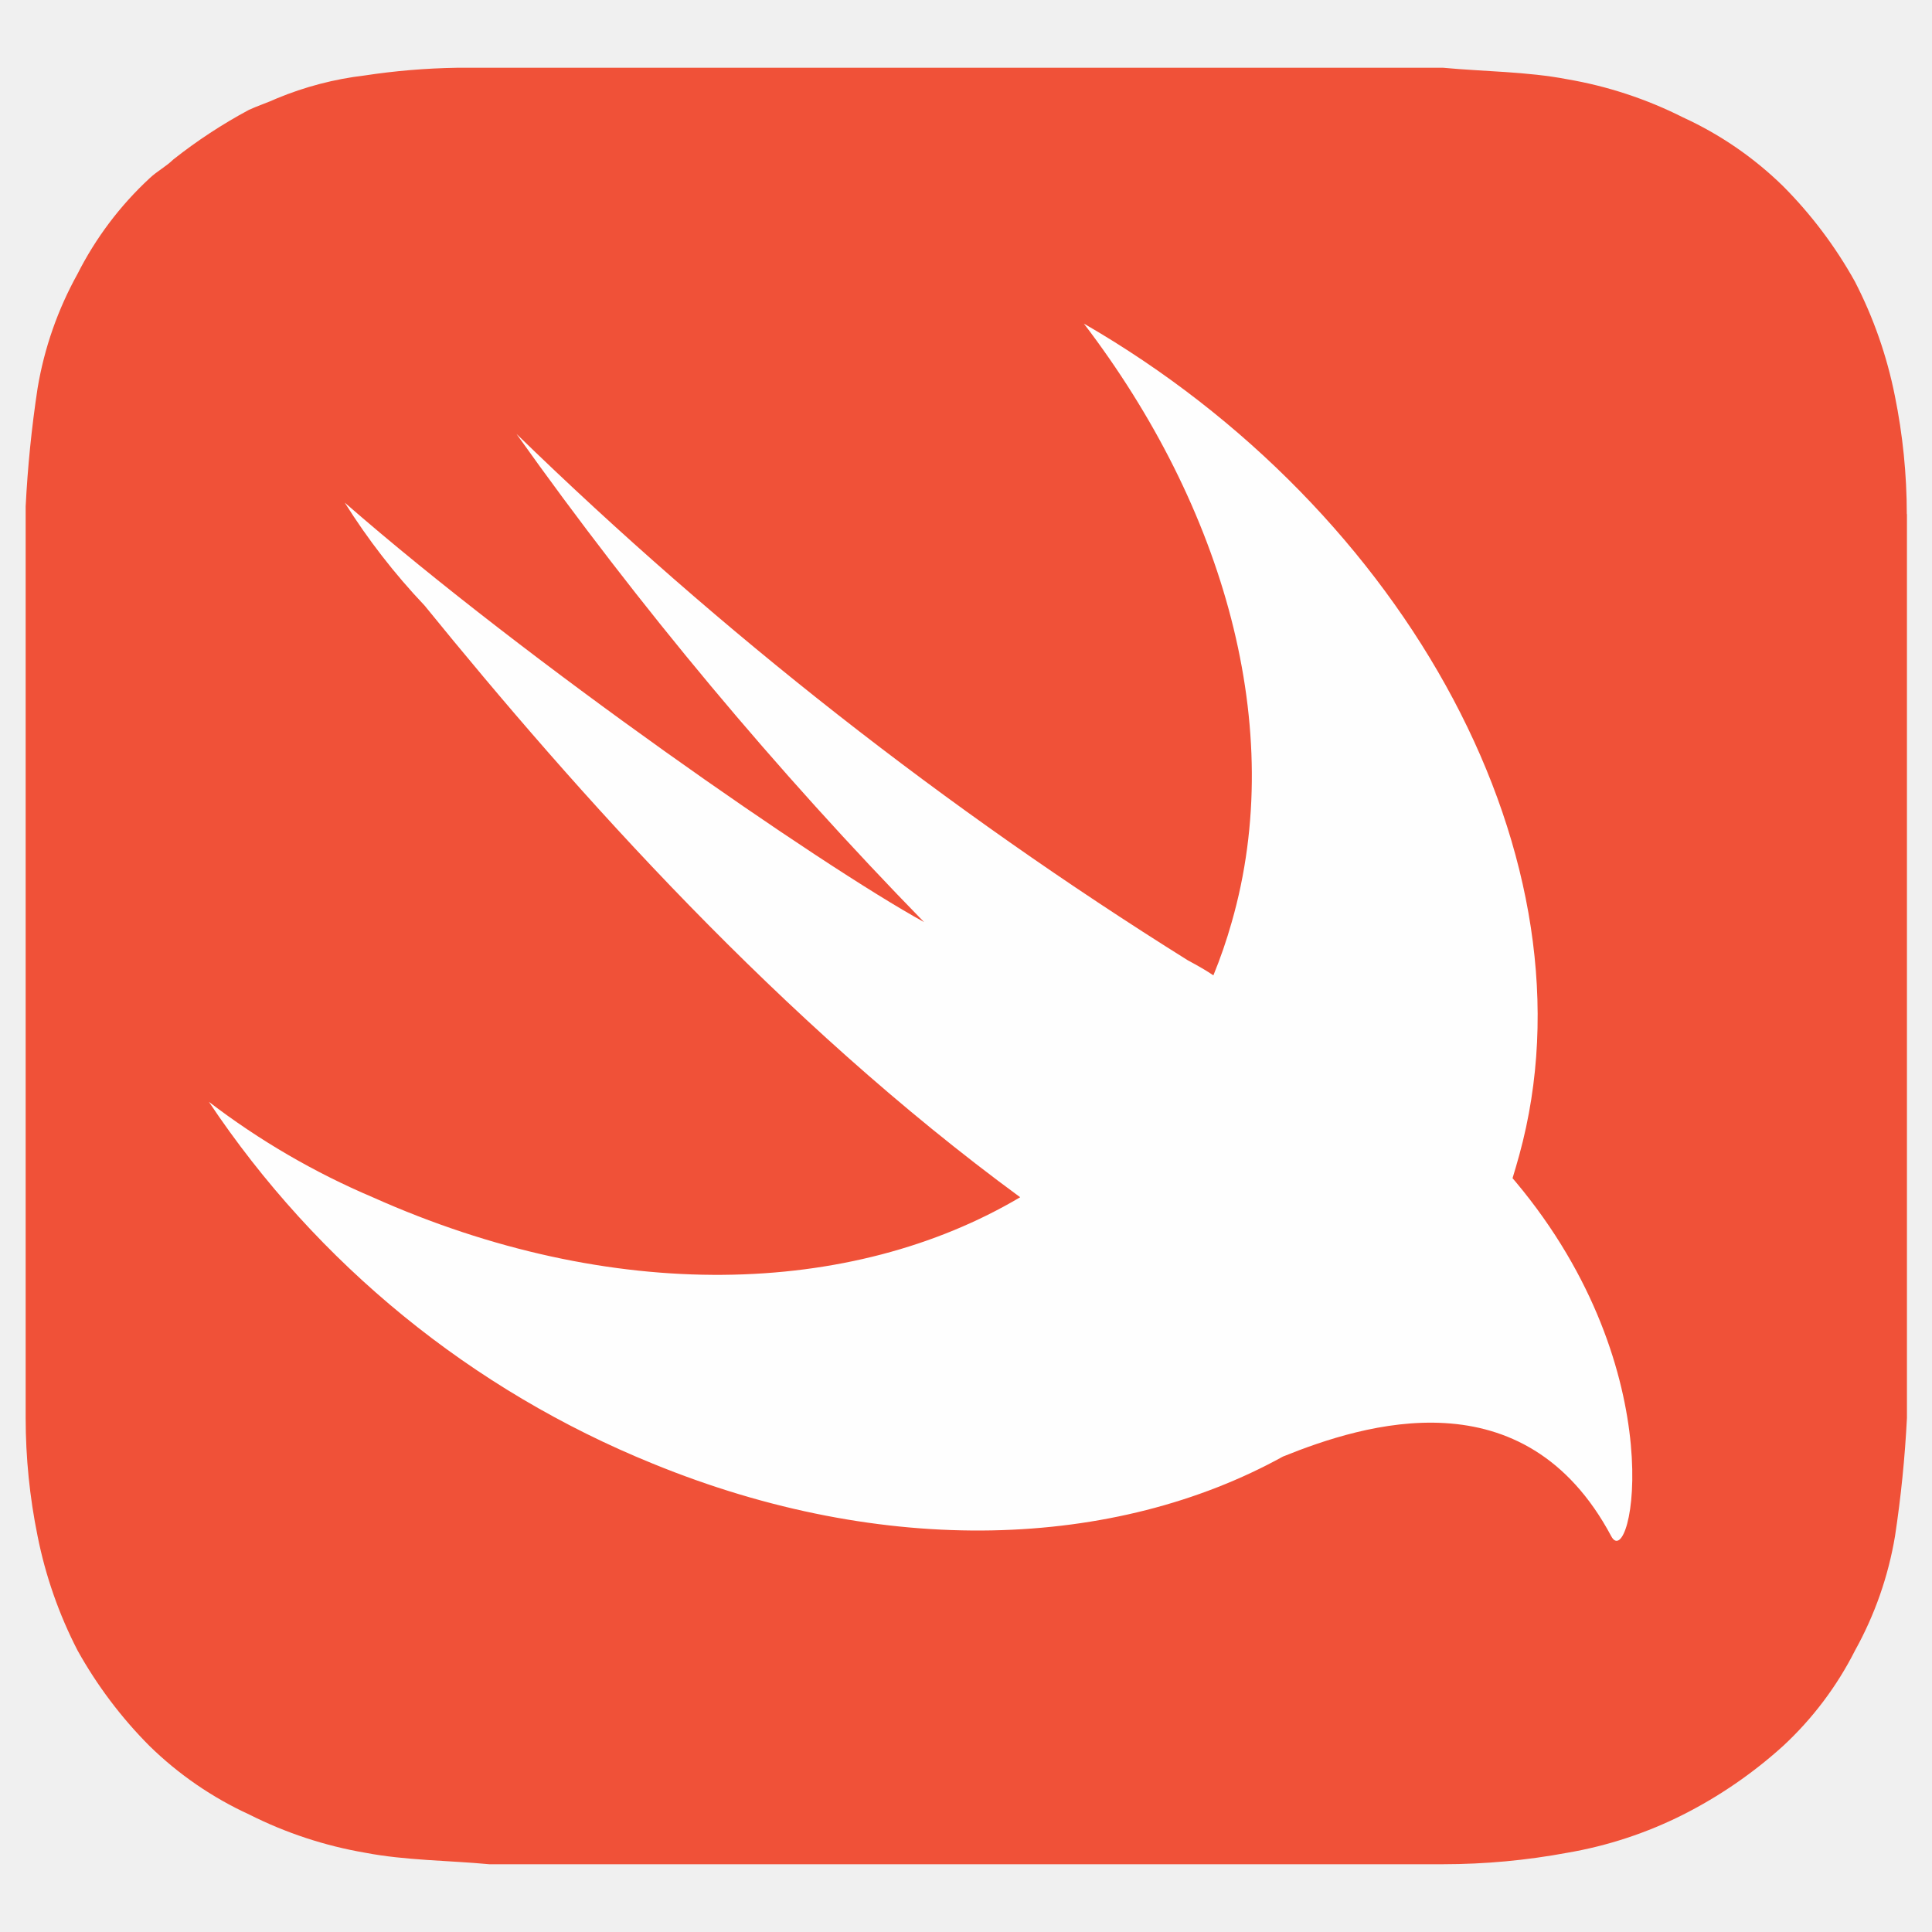
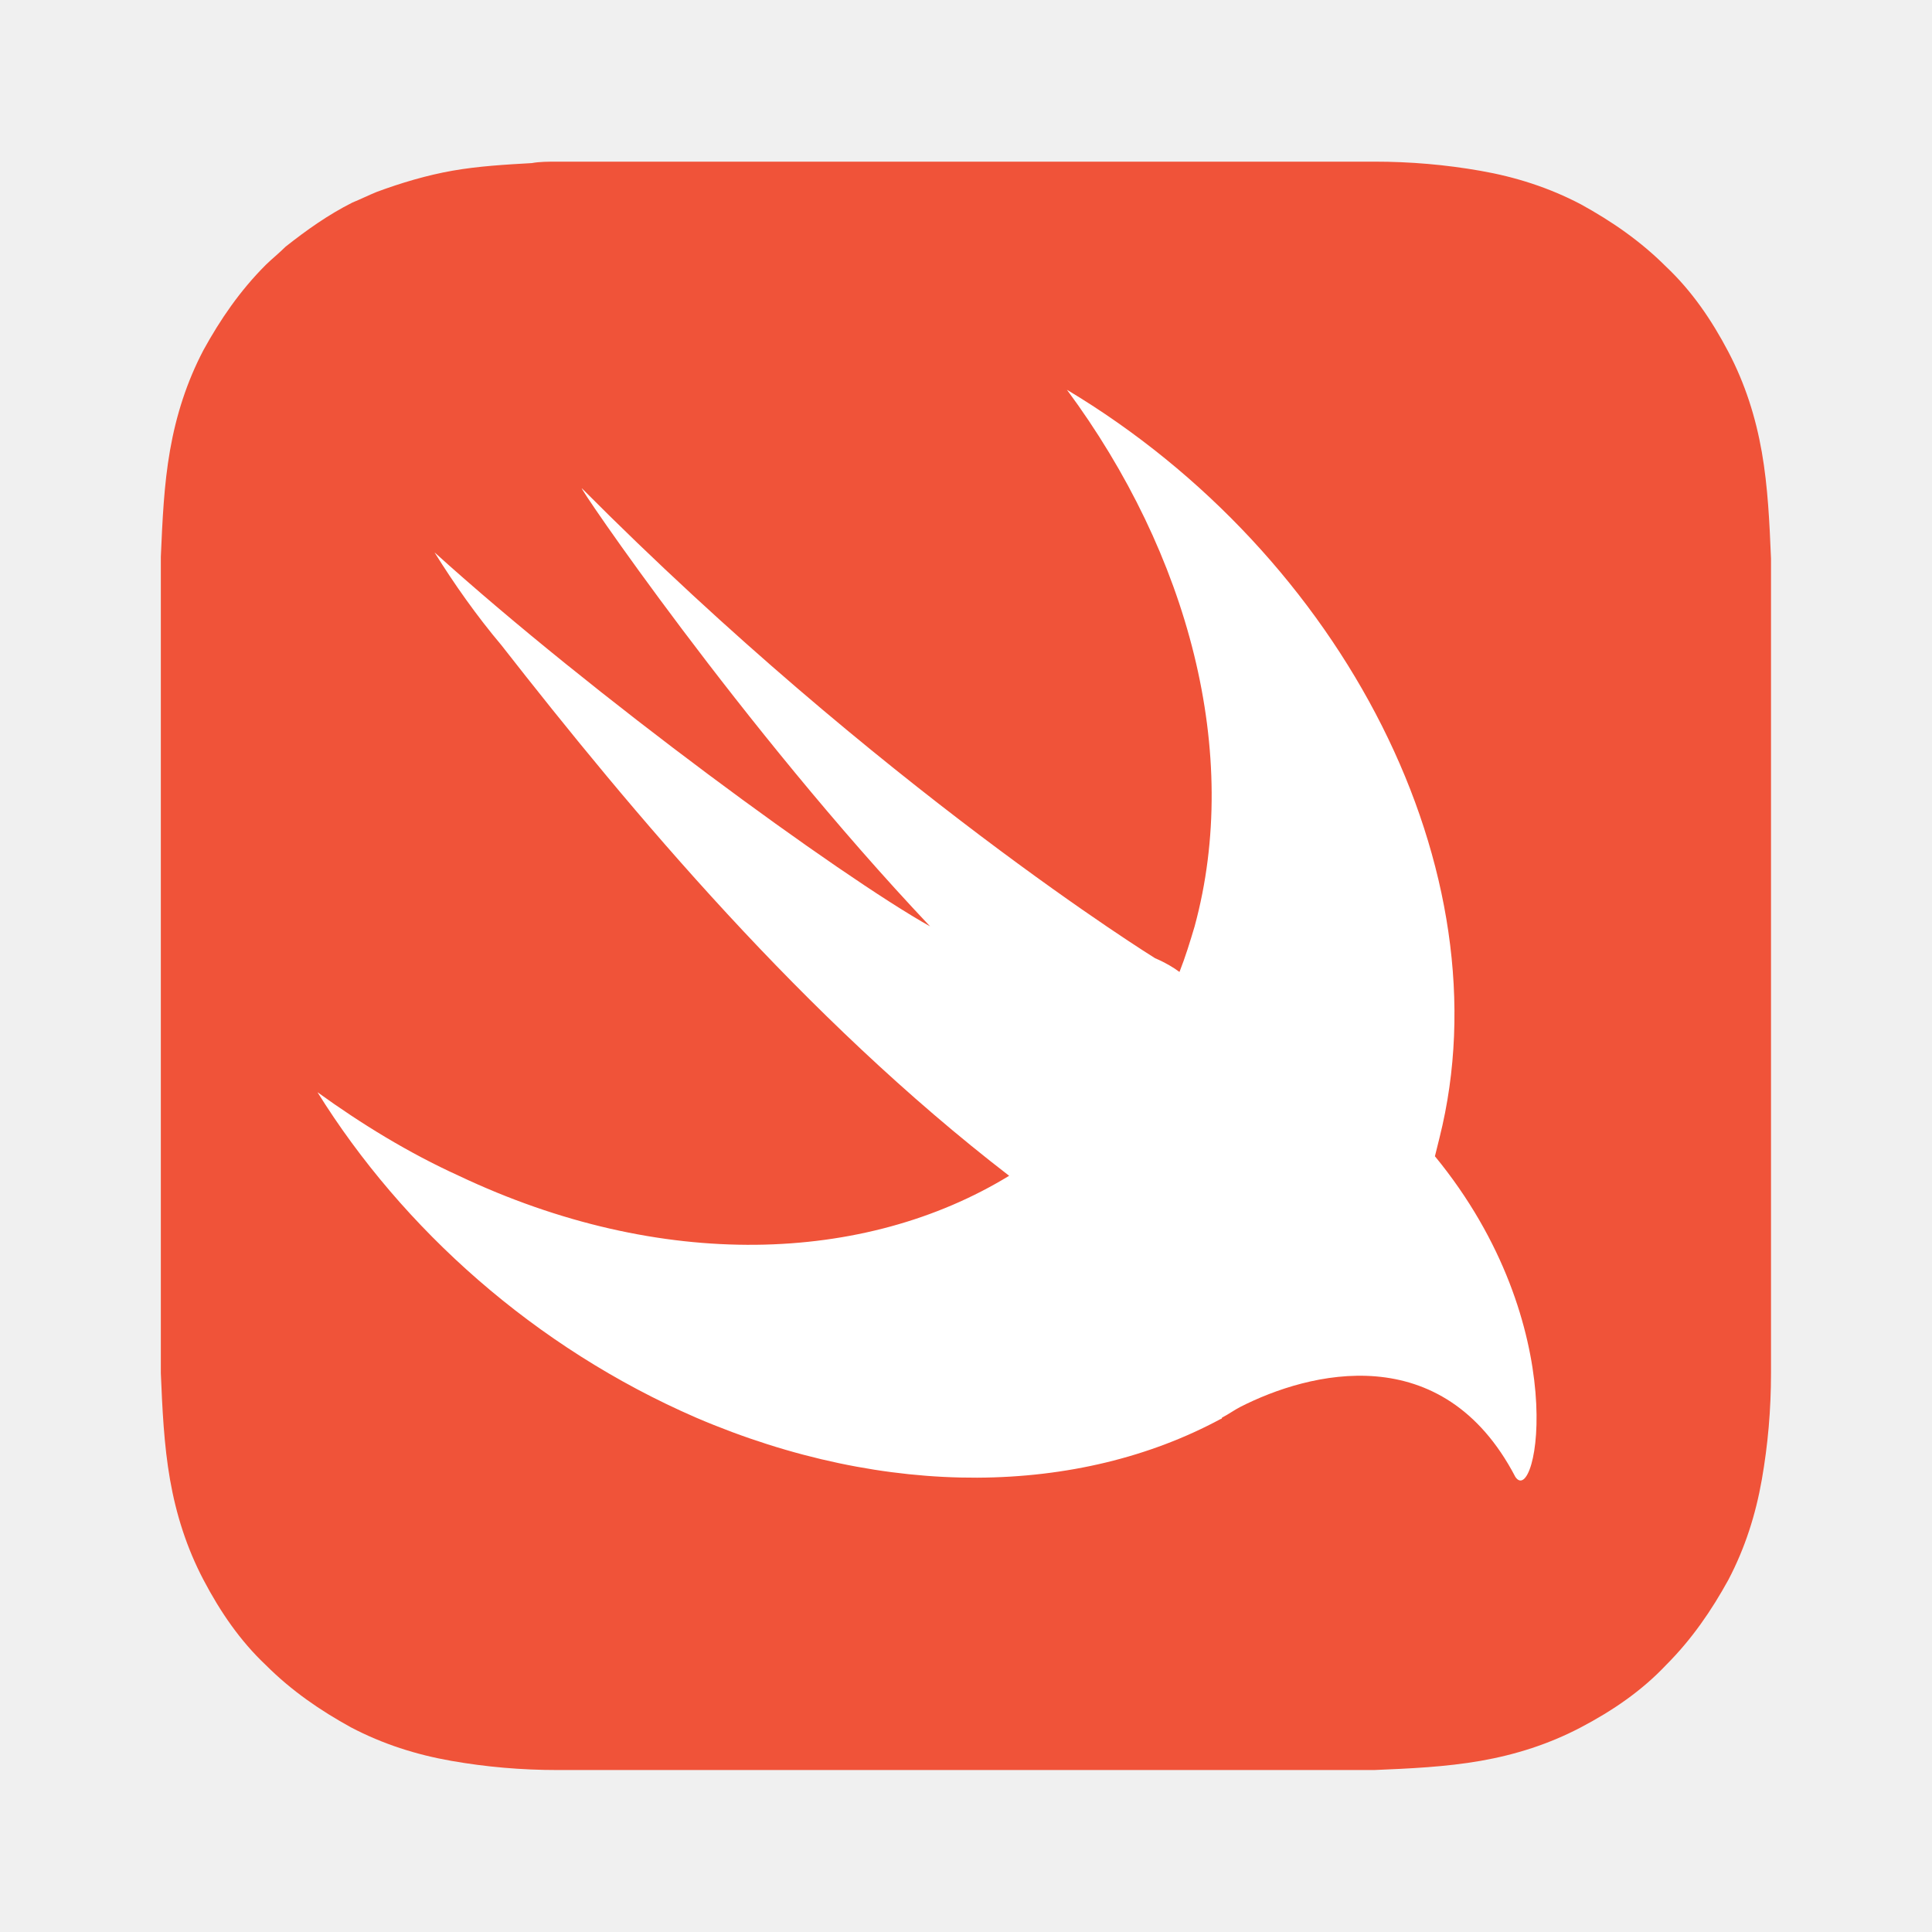
- <svg xmlns="http://www.w3.org/2000/svg" viewBox="0 0 128 128">
-   <path fill="#f05138" d="M126.33 34.06a39.32 39.32 0 00-.79-7.83 28.78 28.78 0 00-2.65-7.58 28.84 28.84 0 00-4.76-6.32 23.42 23.42 0 00-6.62-4.55 27.27 27.27 0 00-7.68-2.53c-2.65-.51-5.56-.51-8.21-.76H30.25a45.46 45.46 0 00-6.09.51 21.82 21.82 0 00-5.82 1.52c-.53.25-1.32.51-1.85.76a33.82 33.82 0 00-5 3.28c-.53.51-1.06.76-1.59 1.26a22.41 22.41 0 00-4.76 6.32 23.61 23.61 0 00-2.65 7.58 78.5 78.5 0 00-.79 7.83v60.39a39.32 39.32 0 00.79 7.83 28.78 28.78 0 002.65 7.58 28.84 28.84 0 004.76 6.32 23.42 23.42 0 006.62 4.55 27.27 27.27 0 007.68 2.53c2.65.51 5.56.51 8.21.76h63.22a45.08 45.08 0 008.21-.76 27.27 27.27 0 007.68-2.53 30.13 30.13 0 006.62-4.55 22.41 22.41 0 004.76-6.32 23.61 23.61 0 002.65-7.58 78.49 78.49 0 00.79-7.83V34.06z" />
-   <path fill="#fefefe" d="M85 96.5c-11.11 6.13-26.38 6.76-41.75.47A64.53 64.53 0 0113.84 73a50 50 0 0010.85 6.32c15.87 7.1 31.73 6.61 42.9 0-15.9-11.66-29.4-26.82-39.46-39.2a43.47 43.47 0 01-5.29-6.82c12.16 10.61 31.5 24 38.38 27.79a271.77 271.77 0 01-27-32.34 266.8 266.8 0 0044.47 34.87c.71.38 1.26.7 1.7 1a32.7 32.7 0 001.21-3.51c3.71-12.89-.53-27.54-9.79-39.67C93.25 33.81 106 57.05 100.66 76.51c-.14.53-.29 1-.45 1.55l.19.22c10.59 12.63 7.68 26 6.35 23.5C101 91 90.37 94.33 85 96.5z" />
+ <svg xmlns="http://www.w3.org/2000/svg" id="Layer_1" viewBox="0 0 120 120">
+   <defs>
+     <style>.cls-1{fill:#f05339;}.cls-1,.cls-2{stroke-width:0px;}.cls-2{fill:#fff;}</style>
+   </defs>
+   <path class="cls-1" d="M110,37.71v-3.02c-.09-2.17-.19-4.44-.57-6.61-.38-2.17-1.04-4.25-2.08-6.23-1.04-1.98-2.27-3.78-3.87-5.29-1.61-1.61-3.4-2.83-5.29-3.87-1.98-1.04-4.06-1.7-6.23-2.08-2.17-.38-4.34-.57-6.61-.57h-50.71c-.57,0-1.13,0-1.61.09-1.61.09-3.31.19-4.91.47s-3.21.76-4.72,1.32c-.47.19-1.04.47-1.51.66-1.51.76-2.83,1.7-4.15,2.74-.38.38-.85.76-1.23,1.13-1.61,1.61-2.83,3.4-3.87,5.29-1.04,1.98-1.7,4.06-2.08,6.23-.38,2.17-.47,4.34-.57,6.61v50.71c.09,2.17.19,4.44.57,6.61.38,2.17,1.04,4.25,2.08,6.23,1.04,1.98,2.27,3.78,3.87,5.29,1.61,1.61,3.4,2.83,5.29,3.87,1.98,1.04,4.06,1.7,6.23,2.08,2.17.38,4.34.57,6.61.57h50.71c2.17-.09,4.44-.19,6.61-.57s4.25-1.04,6.23-2.08,3.78-2.27,5.29-3.87c1.61-1.61,2.83-3.4,3.87-5.29,1.04-1.98,1.7-4.06,2.08-6.23.38-2.17.57-4.34.57-6.61v-47.59Z" />
+   <path class="cls-2" d="M89.13,71.8c.09-.38.19-.76.28-1.13,4.15-16.53-5.95-36.17-23.14-46.46,7.55,10.2,10.86,22.57,7.93,33.33-.28.94-.57,1.89-.94,2.83-.38-.28-.85-.57-1.51-.85,0,0-17.09-10.58-35.6-29.18-.47-.47,9.92,14.83,21.62,27.2-5.57-3.12-20.96-14.35-30.78-23.23,1.23,1.98,2.64,3.97,4.15,5.76,8.12,10.39,18.79,23.14,31.54,32.96-8.97,5.48-21.62,5.95-34.18,0-3.12-1.42-6.04-3.21-8.78-5.19,5.29,8.5,13.5,15.86,23.51,20.21,11.9,5.1,23.8,4.82,32.58.09h0s.09,0,.09-.09c.38-.19.76-.47,1.13-.66,4.25-2.17,12.56-4.34,17.09,4.34,1.32,1.98,3.68-9.35-5-19.92h0Z" />
</svg>
